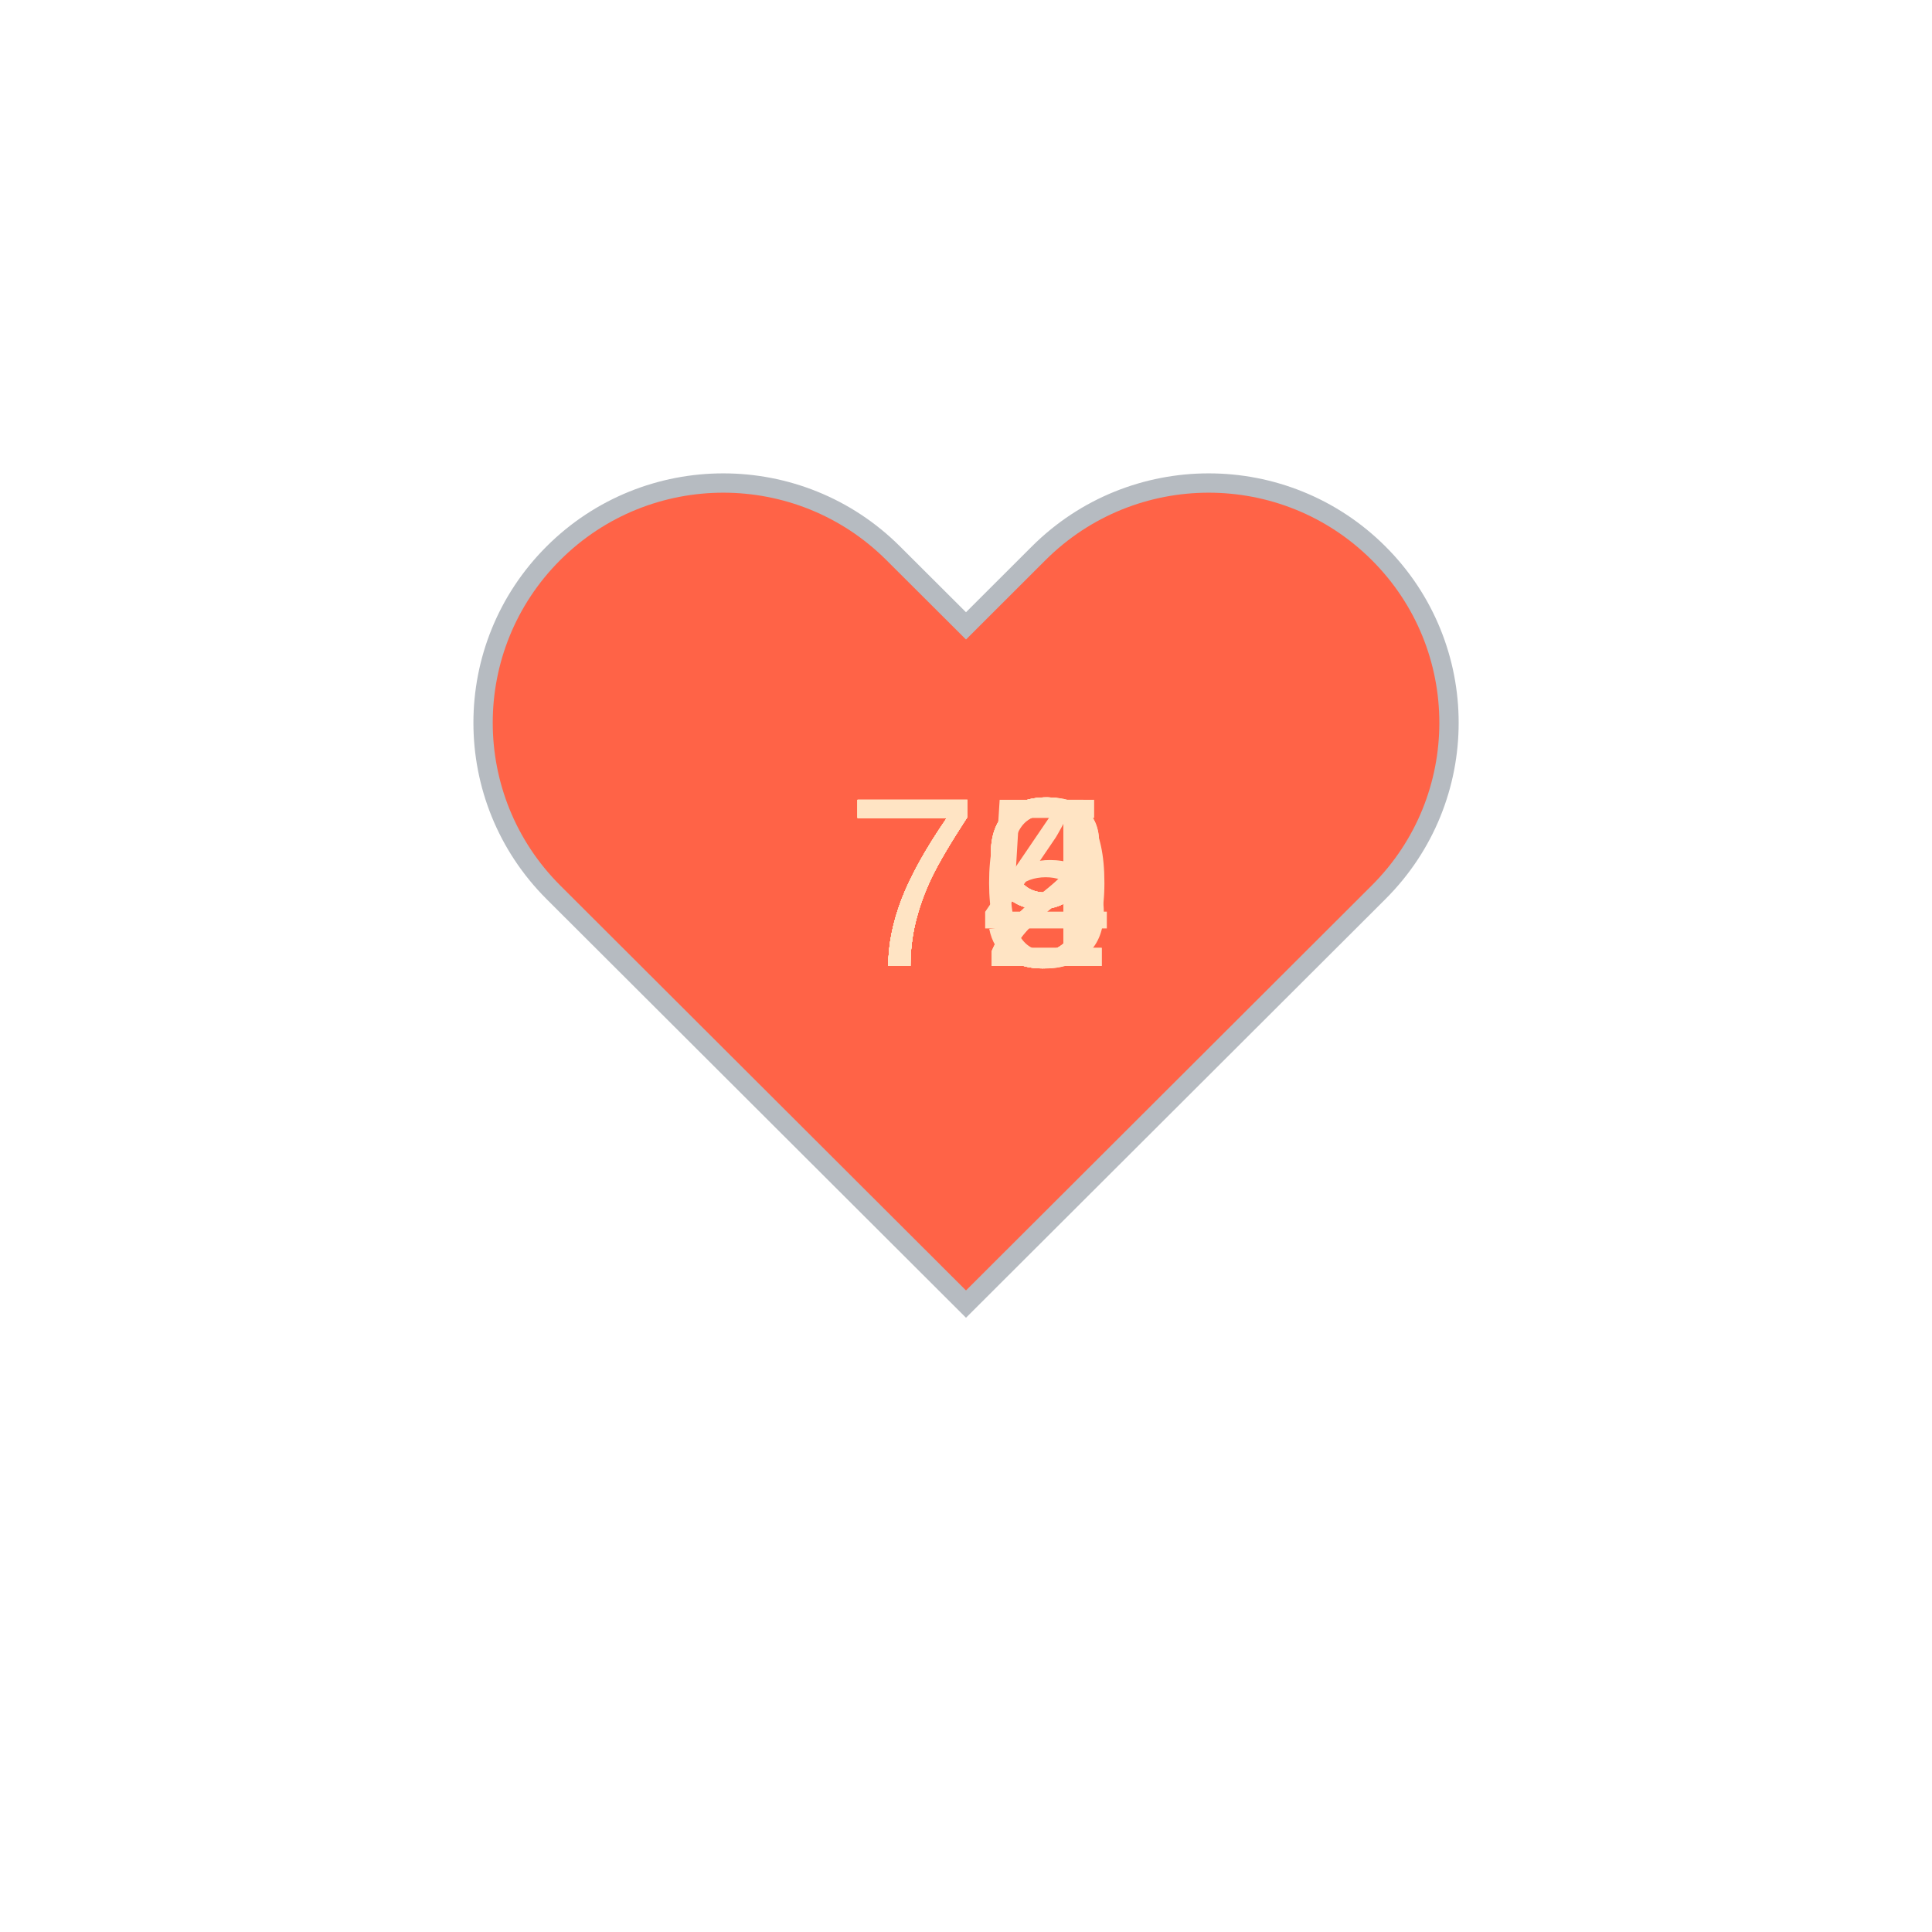
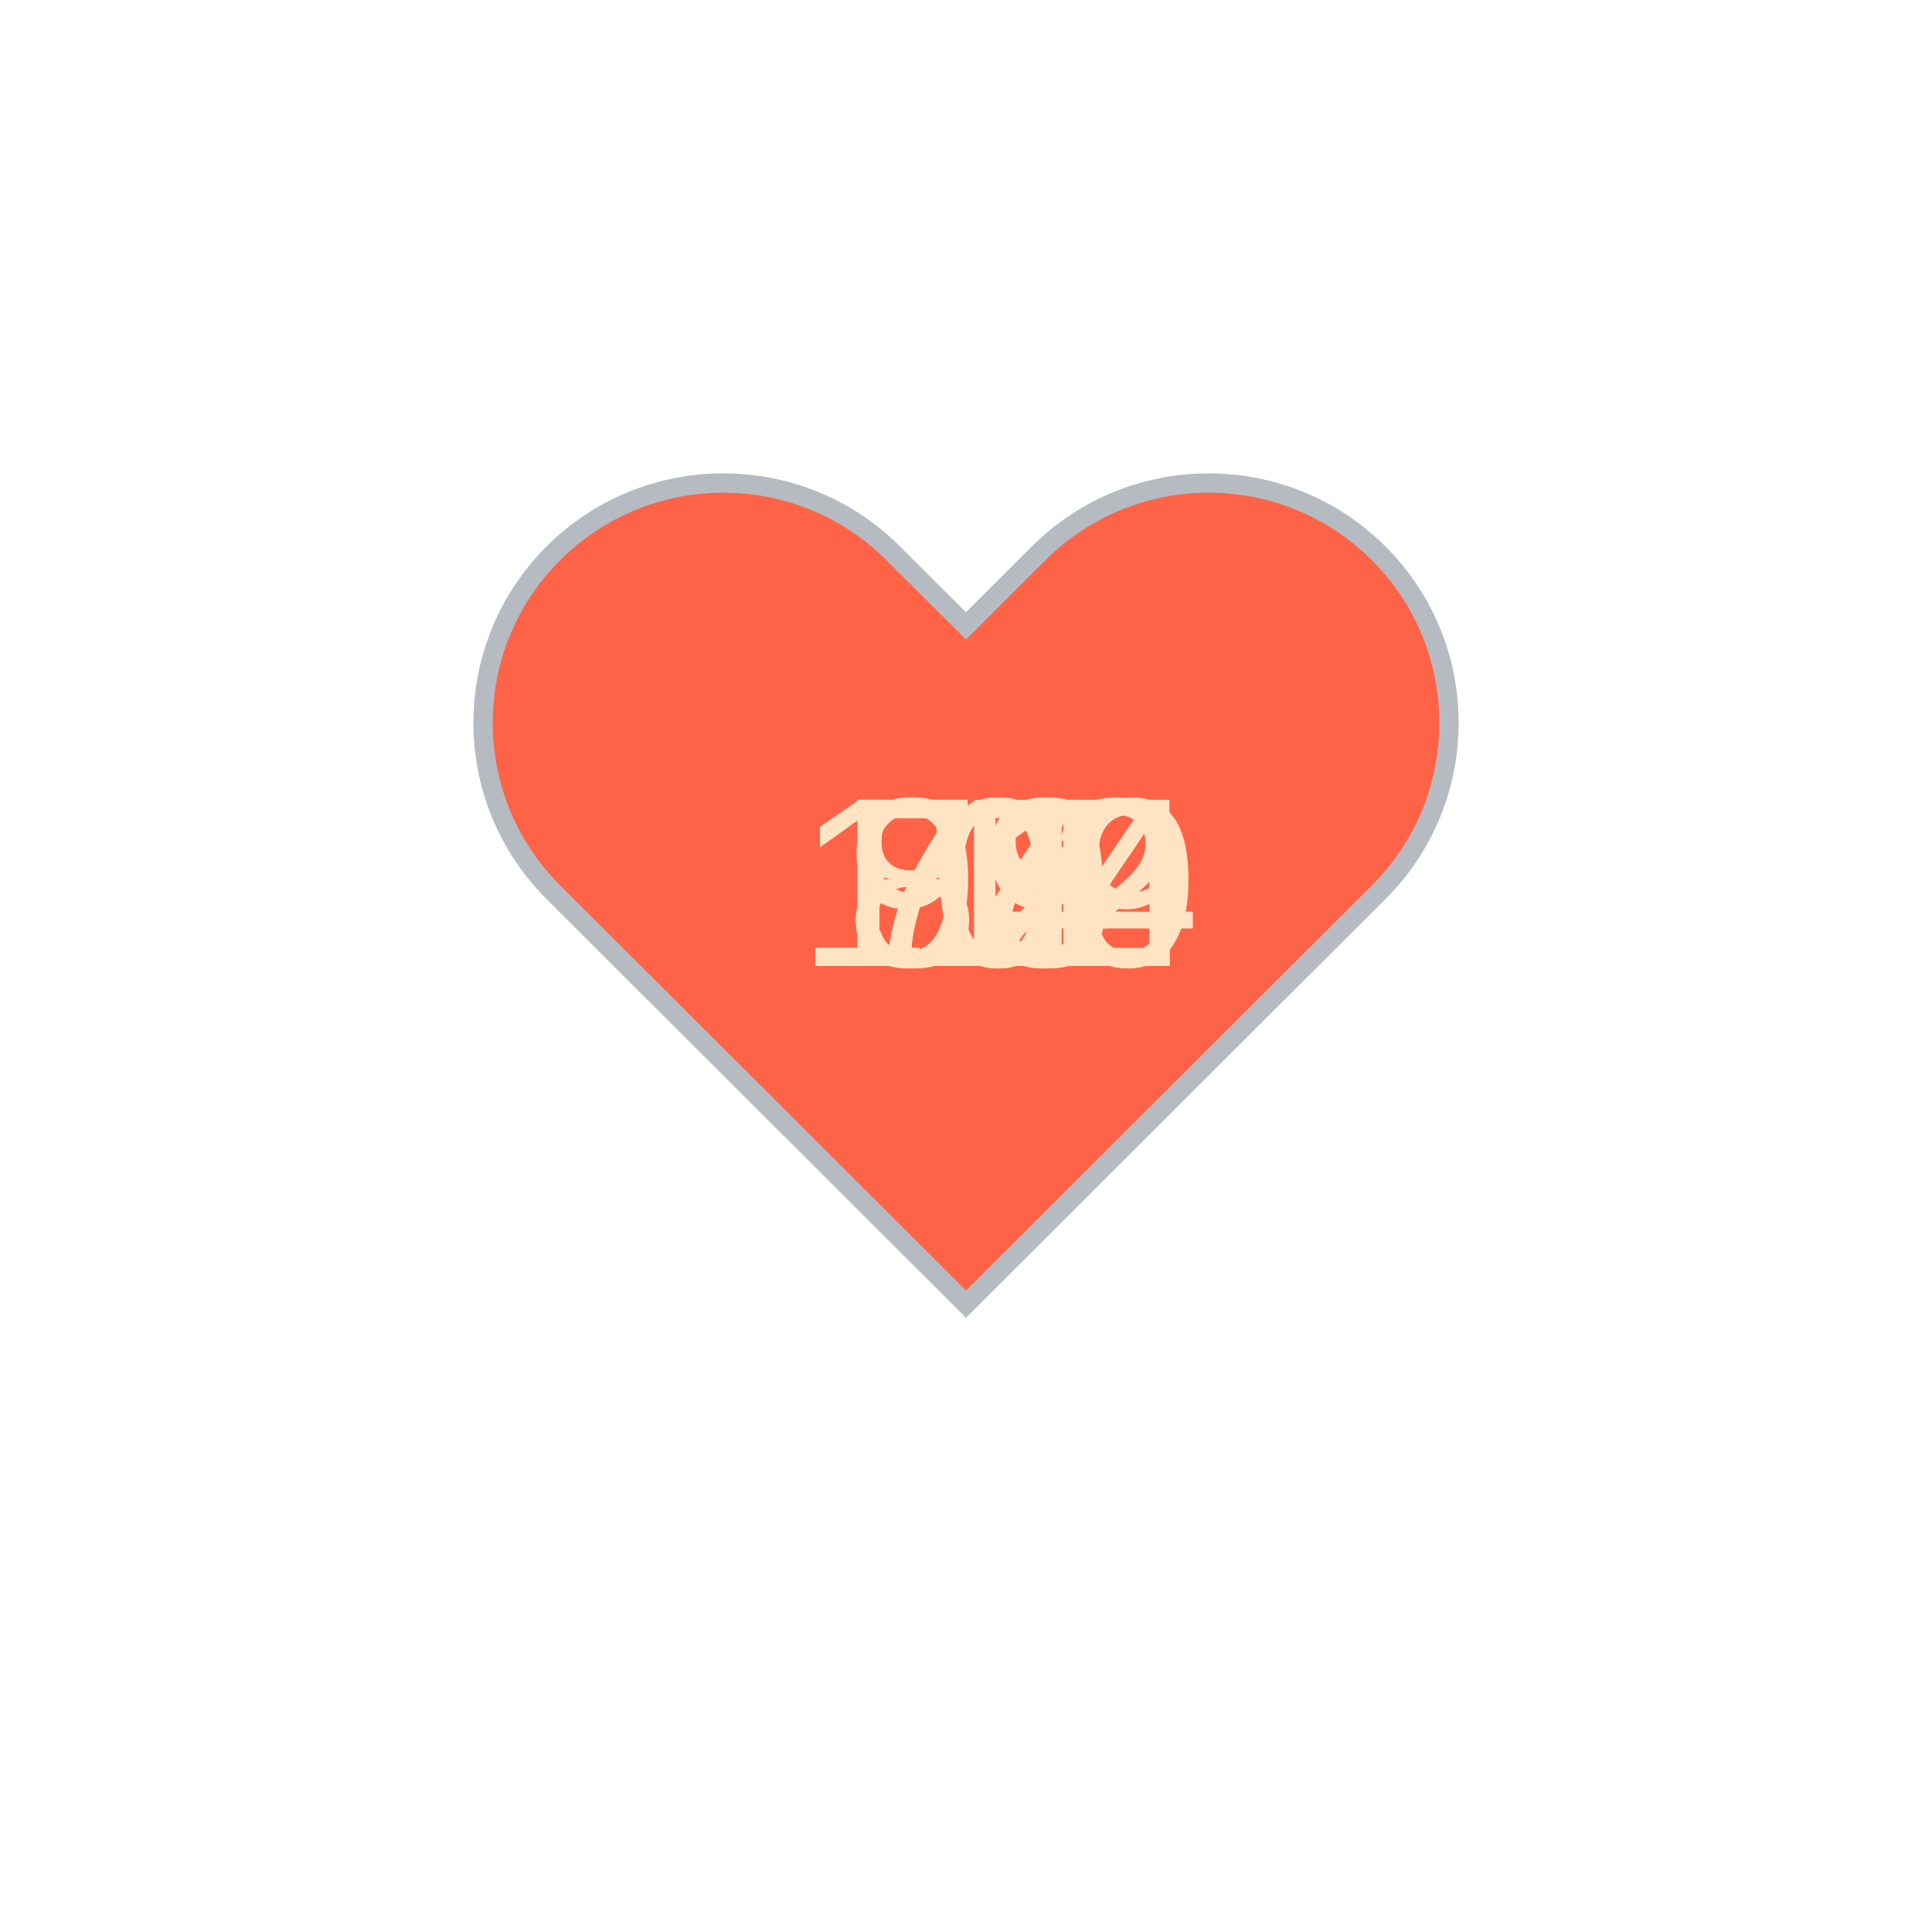
<svg xmlns="http://www.w3.org/2000/svg" baseProfile="full" height="150" version="1.1" viewBox="0,0,200,200" width="150">
  <defs />
  <g transform="translate(100 100)">
    <path d="M92.71,7.27L92.71,7.27c-9.71-9.69-25.46-9.69-35.18,0L50,14.79l-7.54-7.52C32.75-2.42,17-2.42,7.29,7.27v0 c-9.71,9.69-9.71,25.41,0,35.1L50,85l42.71-42.63C102.43,32.68,102.43,16.96,92.71,7.27z" fill="tomato" stroke="#B6BBC1" stroke-width="2" transform="translate(-50 -50)" />
    <animateTransform additive="sum" attributeName="transform" dur="1.2s" repeatCount="indefinite" type="scale" values="1; 1.5; 1.25; 1.5; 1.5; 1;" />
-     <text fill="bisque" style="font-size:25px; font-family:Arial" transform="translate(-12.5 0)">79<animate attributeName="visibility" dur="12.0s" keyTimes="0;0.1;0.2;0.3;0.4;0.5;0.6;0.7;0.8;0.9;1.0" repeatCount="indefinite" values="visible;hidden;hidden;hidden;hidden;hidden;hidden;hidden;hidden;hidden;hidden" />
+     <text fill="bisque" style="font-size:25px; font-family:Arial" transform="translate(-12.5 0)">71<animate attributeName="visibility" dur="12.0s" keyTimes="0;0.1;0.2;0.3;0.4;0.5;0.6;0.7;0.8;0.9;1.0" repeatCount="indefinite" values="visible;hidden;hidden;hidden;hidden;hidden;hidden;hidden;hidden;hidden;hidden" />
    </text>
-     <text fill="bisque" style="font-size:25px; font-family:Arial" transform="translate(-12.5 0)">75<animate attributeName="visibility" dur="12.0s" keyTimes="0;0.1;0.2;0.3;0.4;0.5;0.6;0.7;0.8;0.9;1.0" repeatCount="indefinite" values="hidden;visible;hidden;hidden;hidden;hidden;hidden;hidden;hidden;hidden;hidden" />
+     <text fill="bisque" style="font-size:25px; font-family:Arial" transform="translate(-12.5 0)">72<animate attributeName="visibility" dur="12.0s" keyTimes="0;0.1;0.2;0.3;0.4;0.5;0.6;0.7;0.8;0.9;1.0" repeatCount="indefinite" values="hidden;visible;hidden;hidden;hidden;hidden;hidden;hidden;hidden;hidden;hidden" />
    </text>
-     <text fill="bisque" style="font-size:25px; font-family:Arial" transform="translate(-12.5 0)">79<animate attributeName="visibility" dur="12.0s" keyTimes="0;0.1;0.2;0.3;0.4;0.5;0.6;0.7;0.8;0.9;1.0" repeatCount="indefinite" values="hidden;hidden;visible;hidden;hidden;hidden;hidden;hidden;hidden;hidden;hidden" />
+     <text fill="bisque" style="font-size:25px; font-family:Arial" transform="translate(-12.5 0)">73<animate attributeName="visibility" dur="12.0s" keyTimes="0;0.1;0.2;0.3;0.4;0.5;0.6;0.7;0.8;0.9;1.0" repeatCount="indefinite" values="hidden;hidden;visible;hidden;hidden;hidden;hidden;hidden;hidden;hidden;hidden" />
    </text>
-     <text fill="bisque" style="font-size:25px; font-family:Arial" transform="translate(-12.5 0)">70<animate attributeName="visibility" dur="12.0s" keyTimes="0;0.1;0.2;0.3;0.4;0.5;0.6;0.7;0.8;0.9;1.0" repeatCount="indefinite" values="hidden;hidden;hidden;visible;hidden;hidden;hidden;hidden;hidden;hidden;hidden" />
+     <text fill="bisque" style="font-size:25px; font-family:Arial" transform="translate(-17.5 0)">112<animate attributeName="visibility" dur="12.0s" keyTimes="0;0.1;0.2;0.3;0.4;0.5;0.6;0.7;0.8;0.9;1.0" repeatCount="indefinite" values="hidden;hidden;hidden;visible;hidden;hidden;hidden;hidden;hidden;hidden;hidden" />
    </text>
-     <text fill="bisque" style="font-size:25px; font-family:Arial" transform="translate(-12.5 0)">74<animate attributeName="visibility" dur="12.0s" keyTimes="0;0.1;0.2;0.3;0.4;0.5;0.6;0.7;0.8;0.9;1.0" repeatCount="indefinite" values="hidden;hidden;hidden;hidden;visible;hidden;hidden;hidden;hidden;hidden;hidden" />
+     <text fill="bisque" style="font-size:25px; font-family:Arial" transform="translate(-12.5 0)">78<animate attributeName="visibility" dur="12.0s" keyTimes="0;0.1;0.2;0.3;0.4;0.5;0.6;0.7;0.8;0.9;1.0" repeatCount="indefinite" values="hidden;hidden;hidden;hidden;visible;hidden;hidden;hidden;hidden;hidden;hidden" />
    </text>
-     <text fill="bisque" style="font-size:25px; font-family:Arial" transform="translate(-12.5 0)">79<animate attributeName="visibility" dur="12.0s" keyTimes="0;0.1;0.2;0.3;0.4;0.5;0.6;0.7;0.8;0.9;1.0" repeatCount="indefinite" values="hidden;hidden;hidden;hidden;hidden;visible;hidden;hidden;hidden;hidden;hidden" />
+     <text fill="bisque" style="font-size:25px; font-family:Arial" transform="translate(-12.5 0)">87<animate attributeName="visibility" dur="12.0s" keyTimes="0;0.1;0.2;0.3;0.4;0.5;0.6;0.7;0.8;0.9;1.0" repeatCount="indefinite" values="hidden;hidden;hidden;hidden;hidden;visible;hidden;hidden;hidden;hidden;hidden" />
    </text>
-     <text fill="bisque" style="font-size:25px; font-family:Arial" transform="translate(-12.5 0)">72<animate attributeName="visibility" dur="12.0s" keyTimes="0;0.1;0.2;0.3;0.4;0.5;0.6;0.7;0.8;0.9;1.0" repeatCount="indefinite" values="hidden;hidden;hidden;hidden;hidden;hidden;visible;hidden;hidden;hidden;hidden" />
+     <text fill="bisque" style="font-size:25px; font-family:Arial" transform="translate(-12.5 0)">99<animate attributeName="visibility" dur="12.0s" keyTimes="0;0.1;0.2;0.3;0.4;0.5;0.6;0.7;0.8;0.9;1.0" repeatCount="indefinite" values="hidden;hidden;hidden;hidden;hidden;hidden;visible;hidden;hidden;hidden;hidden" />
    </text>
-     <text fill="bisque" style="font-size:25px; font-family:Arial" transform="translate(-12.5 0)">79<animate attributeName="visibility" dur="12.0s" keyTimes="0;0.1;0.2;0.3;0.4;0.5;0.6;0.7;0.8;0.9;1.0" repeatCount="indefinite" values="hidden;hidden;hidden;hidden;hidden;hidden;hidden;visible;hidden;hidden;hidden" />
+     <text fill="bisque" style="font-size:25px; font-family:Arial" transform="translate(-17.5 0)">109<animate attributeName="visibility" dur="12.0s" keyTimes="0;0.1;0.2;0.3;0.4;0.5;0.6;0.7;0.8;0.9;1.0" repeatCount="indefinite" values="hidden;hidden;hidden;hidden;hidden;hidden;hidden;visible;hidden;hidden;hidden" />
    </text>
-     <text fill="bisque" style="font-size:25px; font-family:Arial" transform="translate(-12.5 0)">79<animate attributeName="visibility" dur="12.0s" keyTimes="0;0.1;0.2;0.3;0.4;0.5;0.6;0.7;0.8;0.9;1.0" repeatCount="indefinite" values="hidden;hidden;hidden;hidden;hidden;hidden;hidden;hidden;visible;hidden;hidden" />
+     <text fill="bisque" style="font-size:25px; font-family:Arial" transform="translate(-17.5 0)">104<animate attributeName="visibility" dur="12.0s" keyTimes="0;0.1;0.2;0.3;0.4;0.5;0.6;0.7;0.8;0.9;1.0" repeatCount="indefinite" values="hidden;hidden;hidden;hidden;hidden;hidden;hidden;hidden;visible;hidden;hidden" />
    </text>
-     <text fill="bisque" style="font-size:25px; font-family:Arial" transform="translate(-12.5 0)">72<animate attributeName="visibility" dur="12.0s" keyTimes="0;0.1;0.2;0.3;0.4;0.5;0.6;0.7;0.8;0.9;1.0" repeatCount="indefinite" values="hidden;hidden;hidden;hidden;hidden;hidden;hidden;hidden;hidden;visible;hidden" />
+     <text fill="bisque" style="font-size:25px; font-family:Arial" transform="translate(-12.5 0)">84<animate attributeName="visibility" dur="12.0s" keyTimes="0;0.1;0.2;0.3;0.4;0.5;0.6;0.7;0.8;0.9;1.0" repeatCount="indefinite" values="hidden;hidden;hidden;hidden;hidden;hidden;hidden;hidden;hidden;visible;hidden" />
    </text>
  </g>
</svg>
